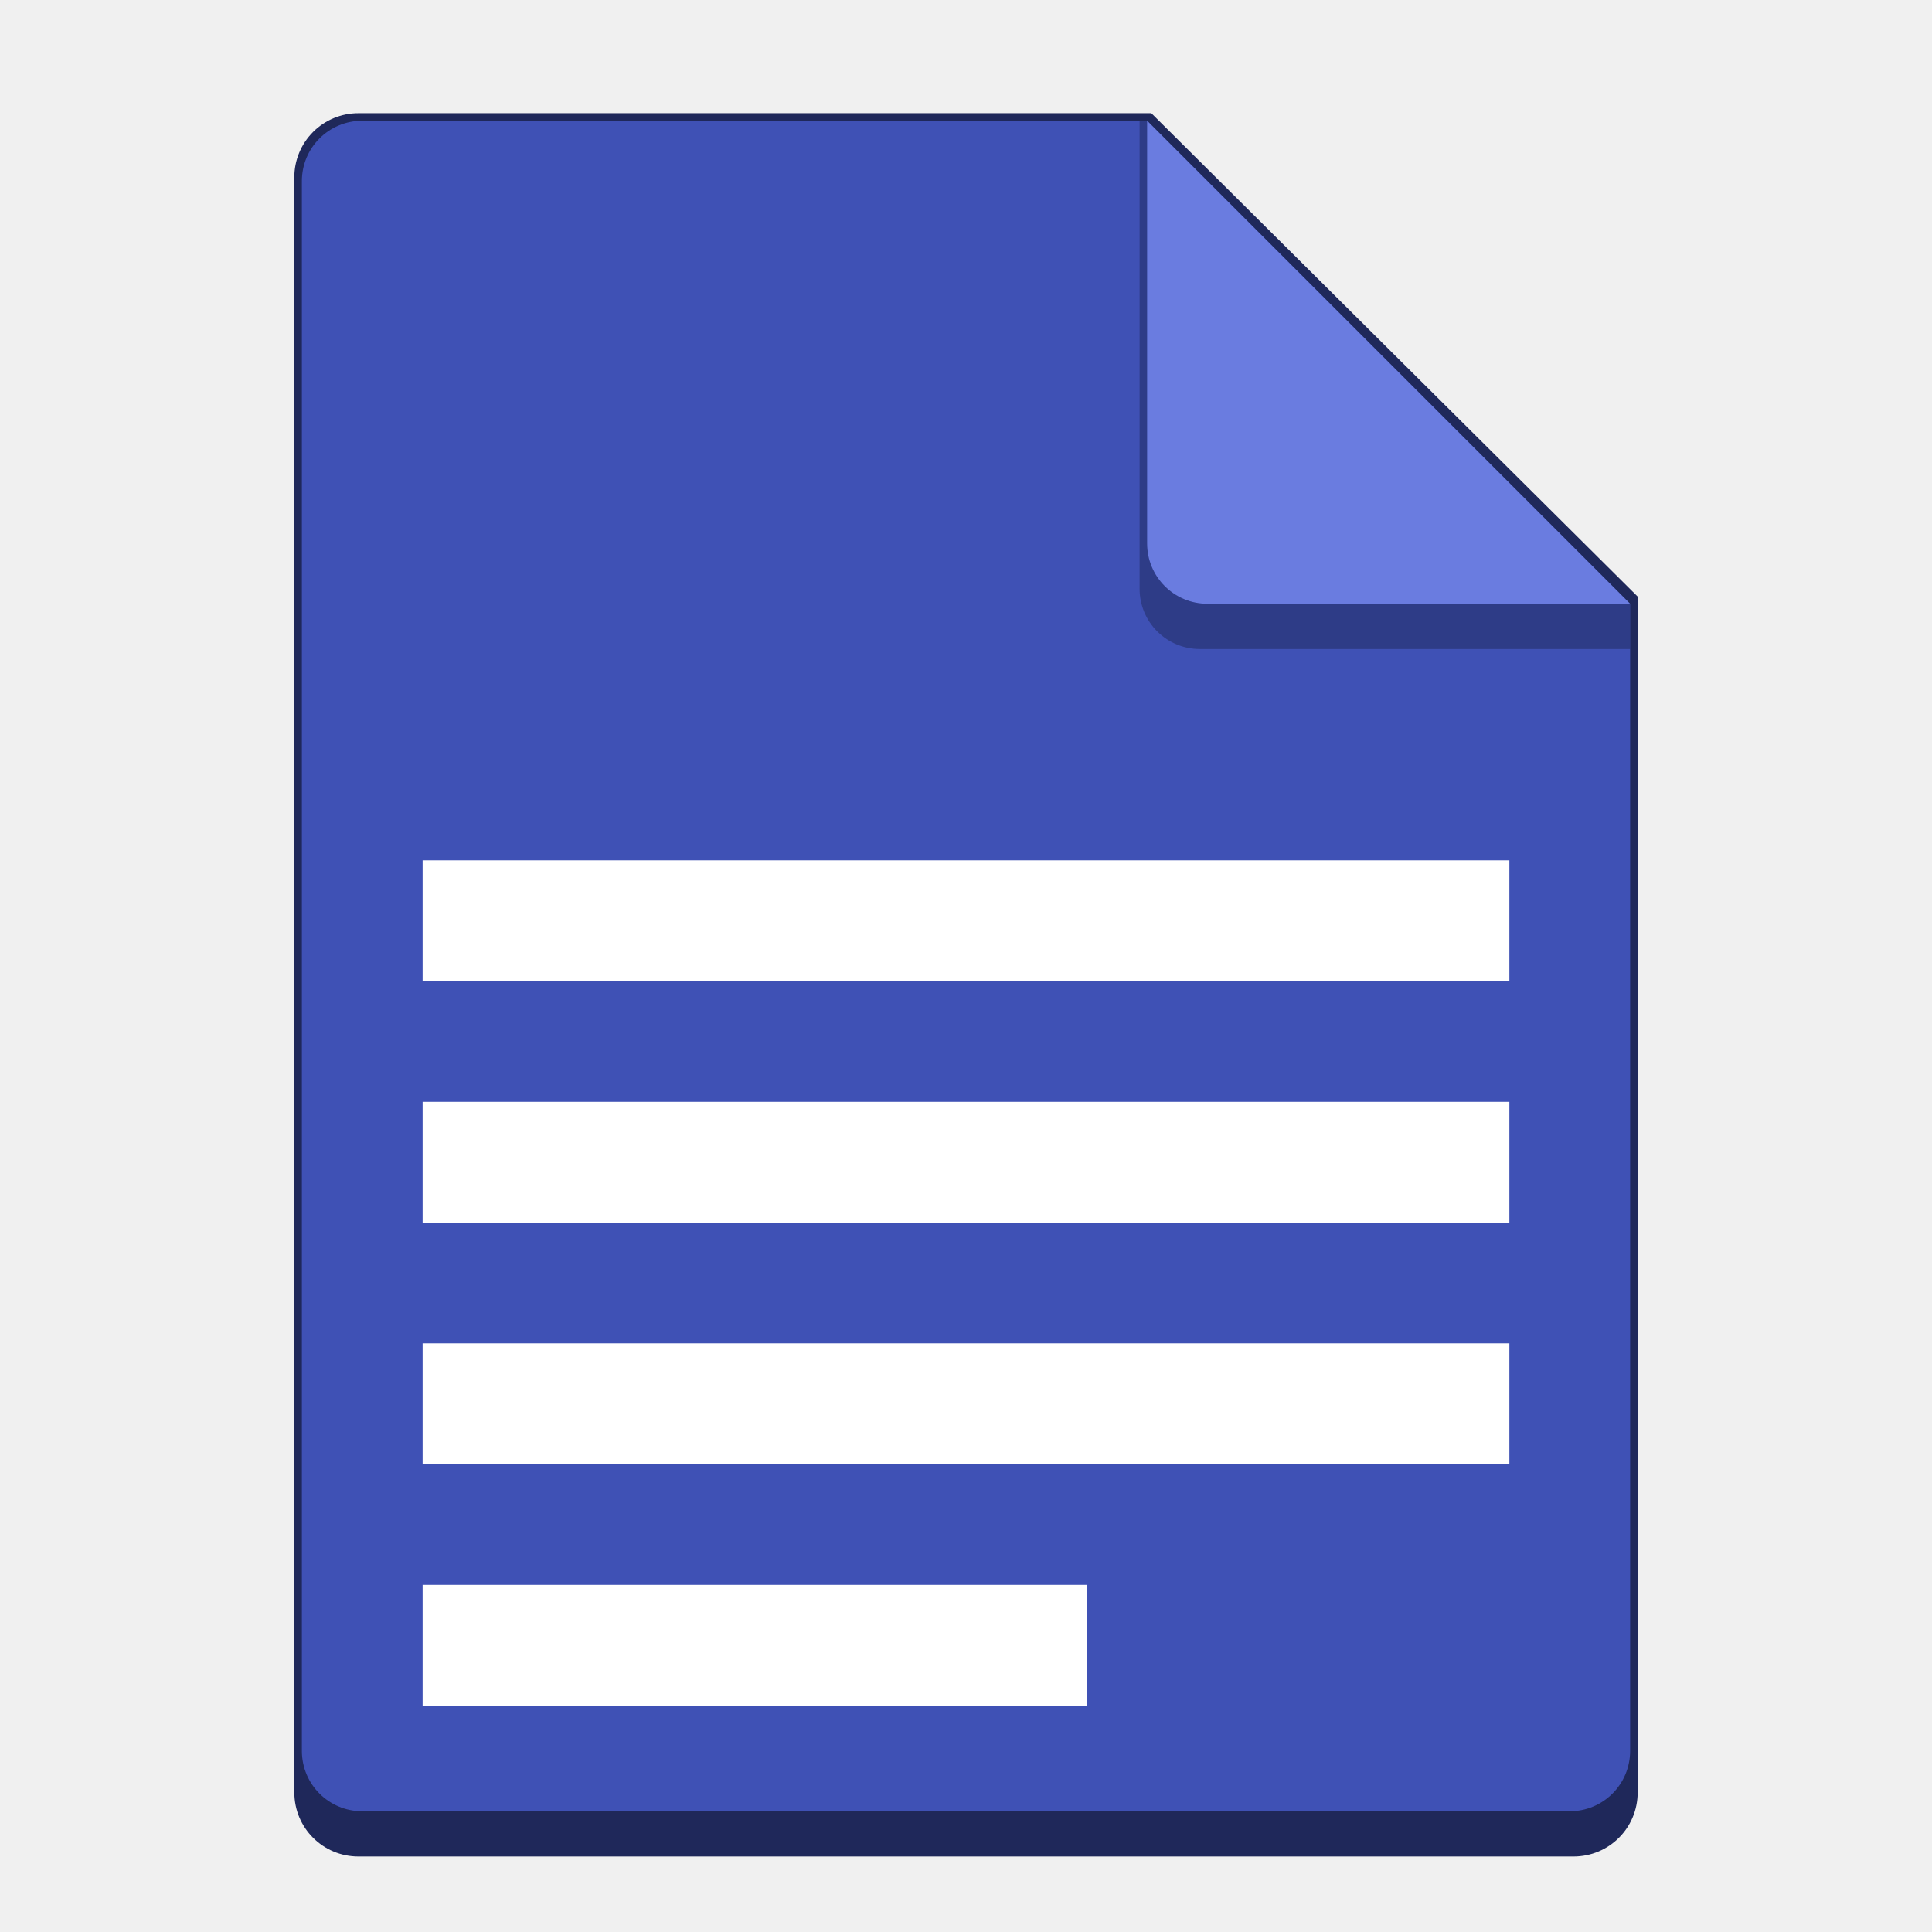
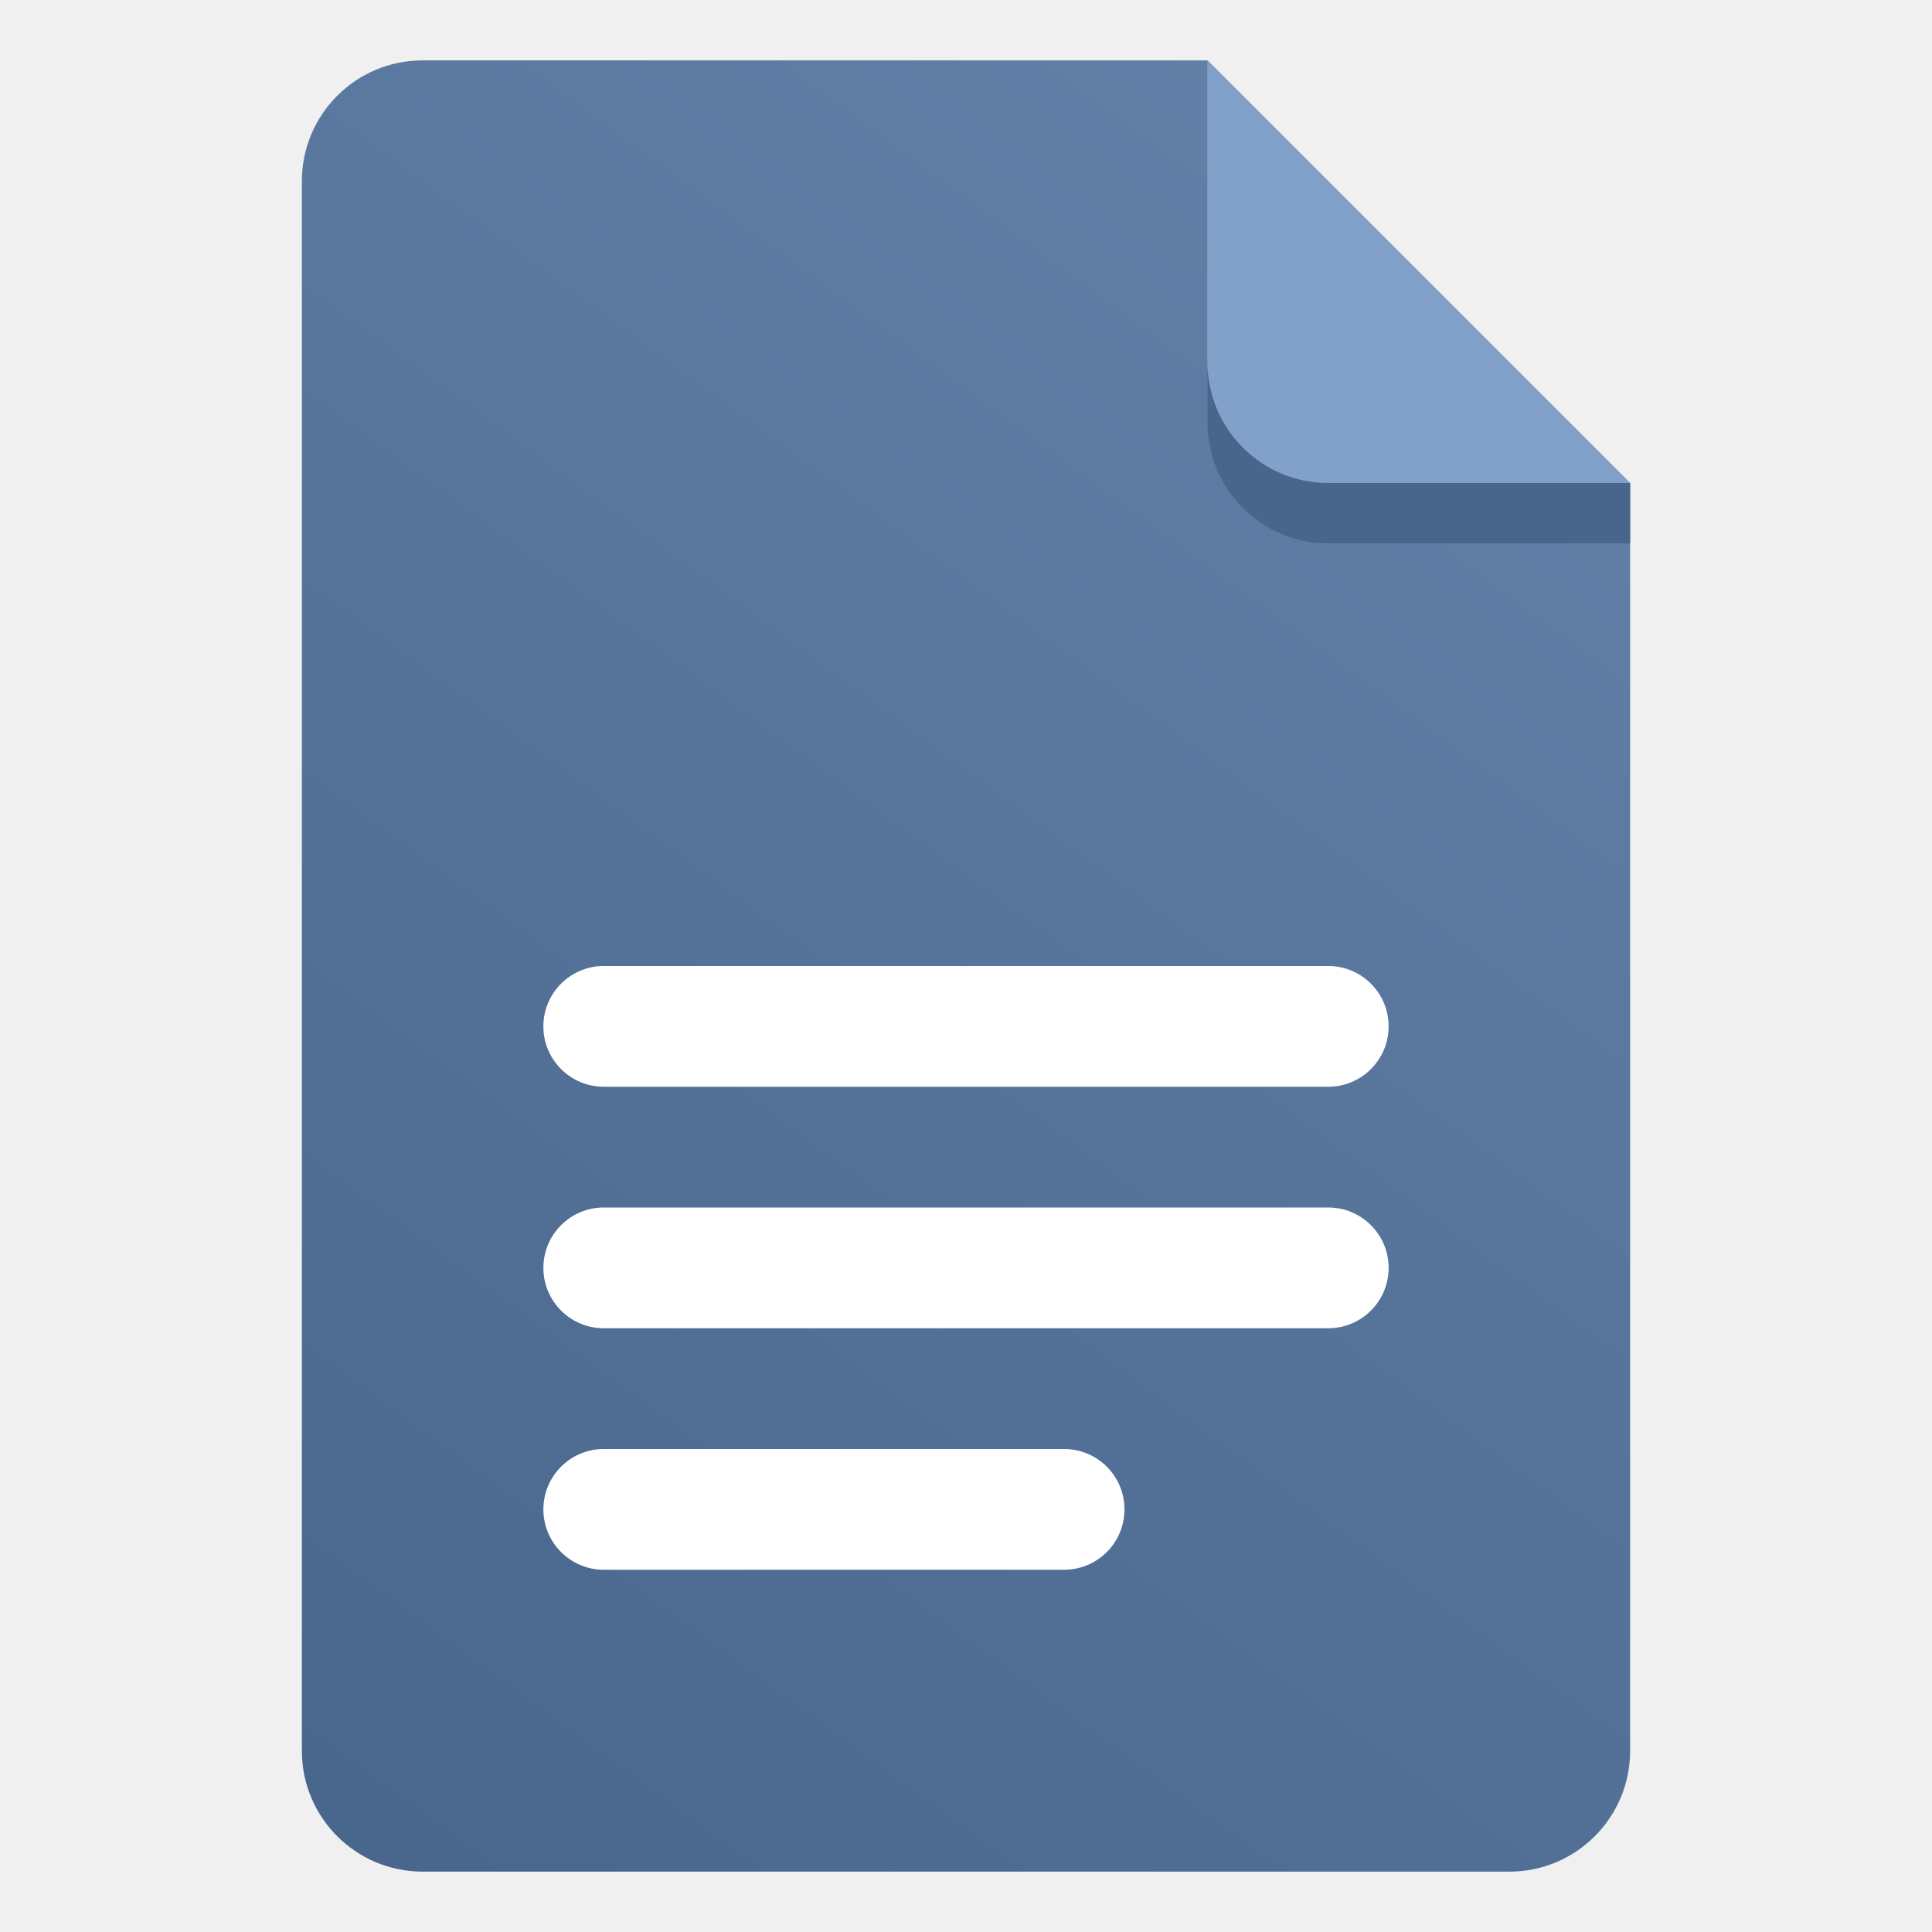
- <svg xmlns="http://www.w3.org/2000/svg" version="1.0" viewBox="0 0 256 256">
-   <g transform="translate(-464 -28)">
-     <path d="M511.5 43a8.481 8.481 0 0 0-8.5 8.5v214c0 4.709 3.791 8.5 8.5 8.5h161c4.709 0 8.5-3.791 8.5-8.5V107.05l-64.447-64.055z" fill="#1f285a" />
-     <path d="M680 108v152c0 4.432-3.568 8-8 8H512c-4.432 0-8-3.568-8-8V52c0-4.432 3.568-8 8-8h104" fill="#3f51b5" />
-     <path d="M680 114h-57c-4.432 0-8-3.568-8-8V44h1l64 64z" fill="#1f285a" fill-opacity=".502" />
-     <path d="M680 108h-56c-4.432 0-8-3.568-8-8V44" fill="#6a7ce0" />
-     <rect x="520" y="142" width="144" height="16" ry="0" fill="#fff" />
-     <rect x="520" y="174" width="144" height="16" ry="0" fill="#fff" />
-     <rect x="520" y="206" width="144" height="16" ry="0" fill="#fff" />
-     <rect x="520" y="238" width="88" height="16" ry="0" fill="#fff" />
-   </g>
+ <svg xmlns="http://www.w3.org/2000/svg" width="256" height="256" viewBox="0 0 256 256" fill="none">
+   <path d="M160 8V48C160 56.837 167.163 64 176 64H216V232C216 240.837 208.837 248 200 248H56C47.163 248 40 240.837 40 232V24C40 15.163 47.163 8 56 8H160Z" fill="url(#paint0_linear_4482_875)" />
+   <rect x="72" y="128" width="112" height="16" rx="8" fill="white" />
+   <rect x="72" y="160" width="112" height="16" rx="8" fill="white" />
+   <rect x="72" y="192" width="77" height="16" rx="8" fill="white" />
+   <path d="M160 8L216 64V72H176C167.163 72 160 64.837 160 56V8Z" fill="#48658B" />
+   <path d="M160 8L216 64H176C167.163 64 160 56.837 160 48V8Z" fill="#82A1CA" />
+   <defs>
+     <linearGradient id="paint0_linear_4482_875" x1="216" y1="8" x2="40" y2="248" gradientUnits="userSpaceOnUse">
+       <stop stop-color="#6582AA" />
+       <stop offset="1" stop-color="#48658B" />
+     </linearGradient>
+   </defs>
</svg>
